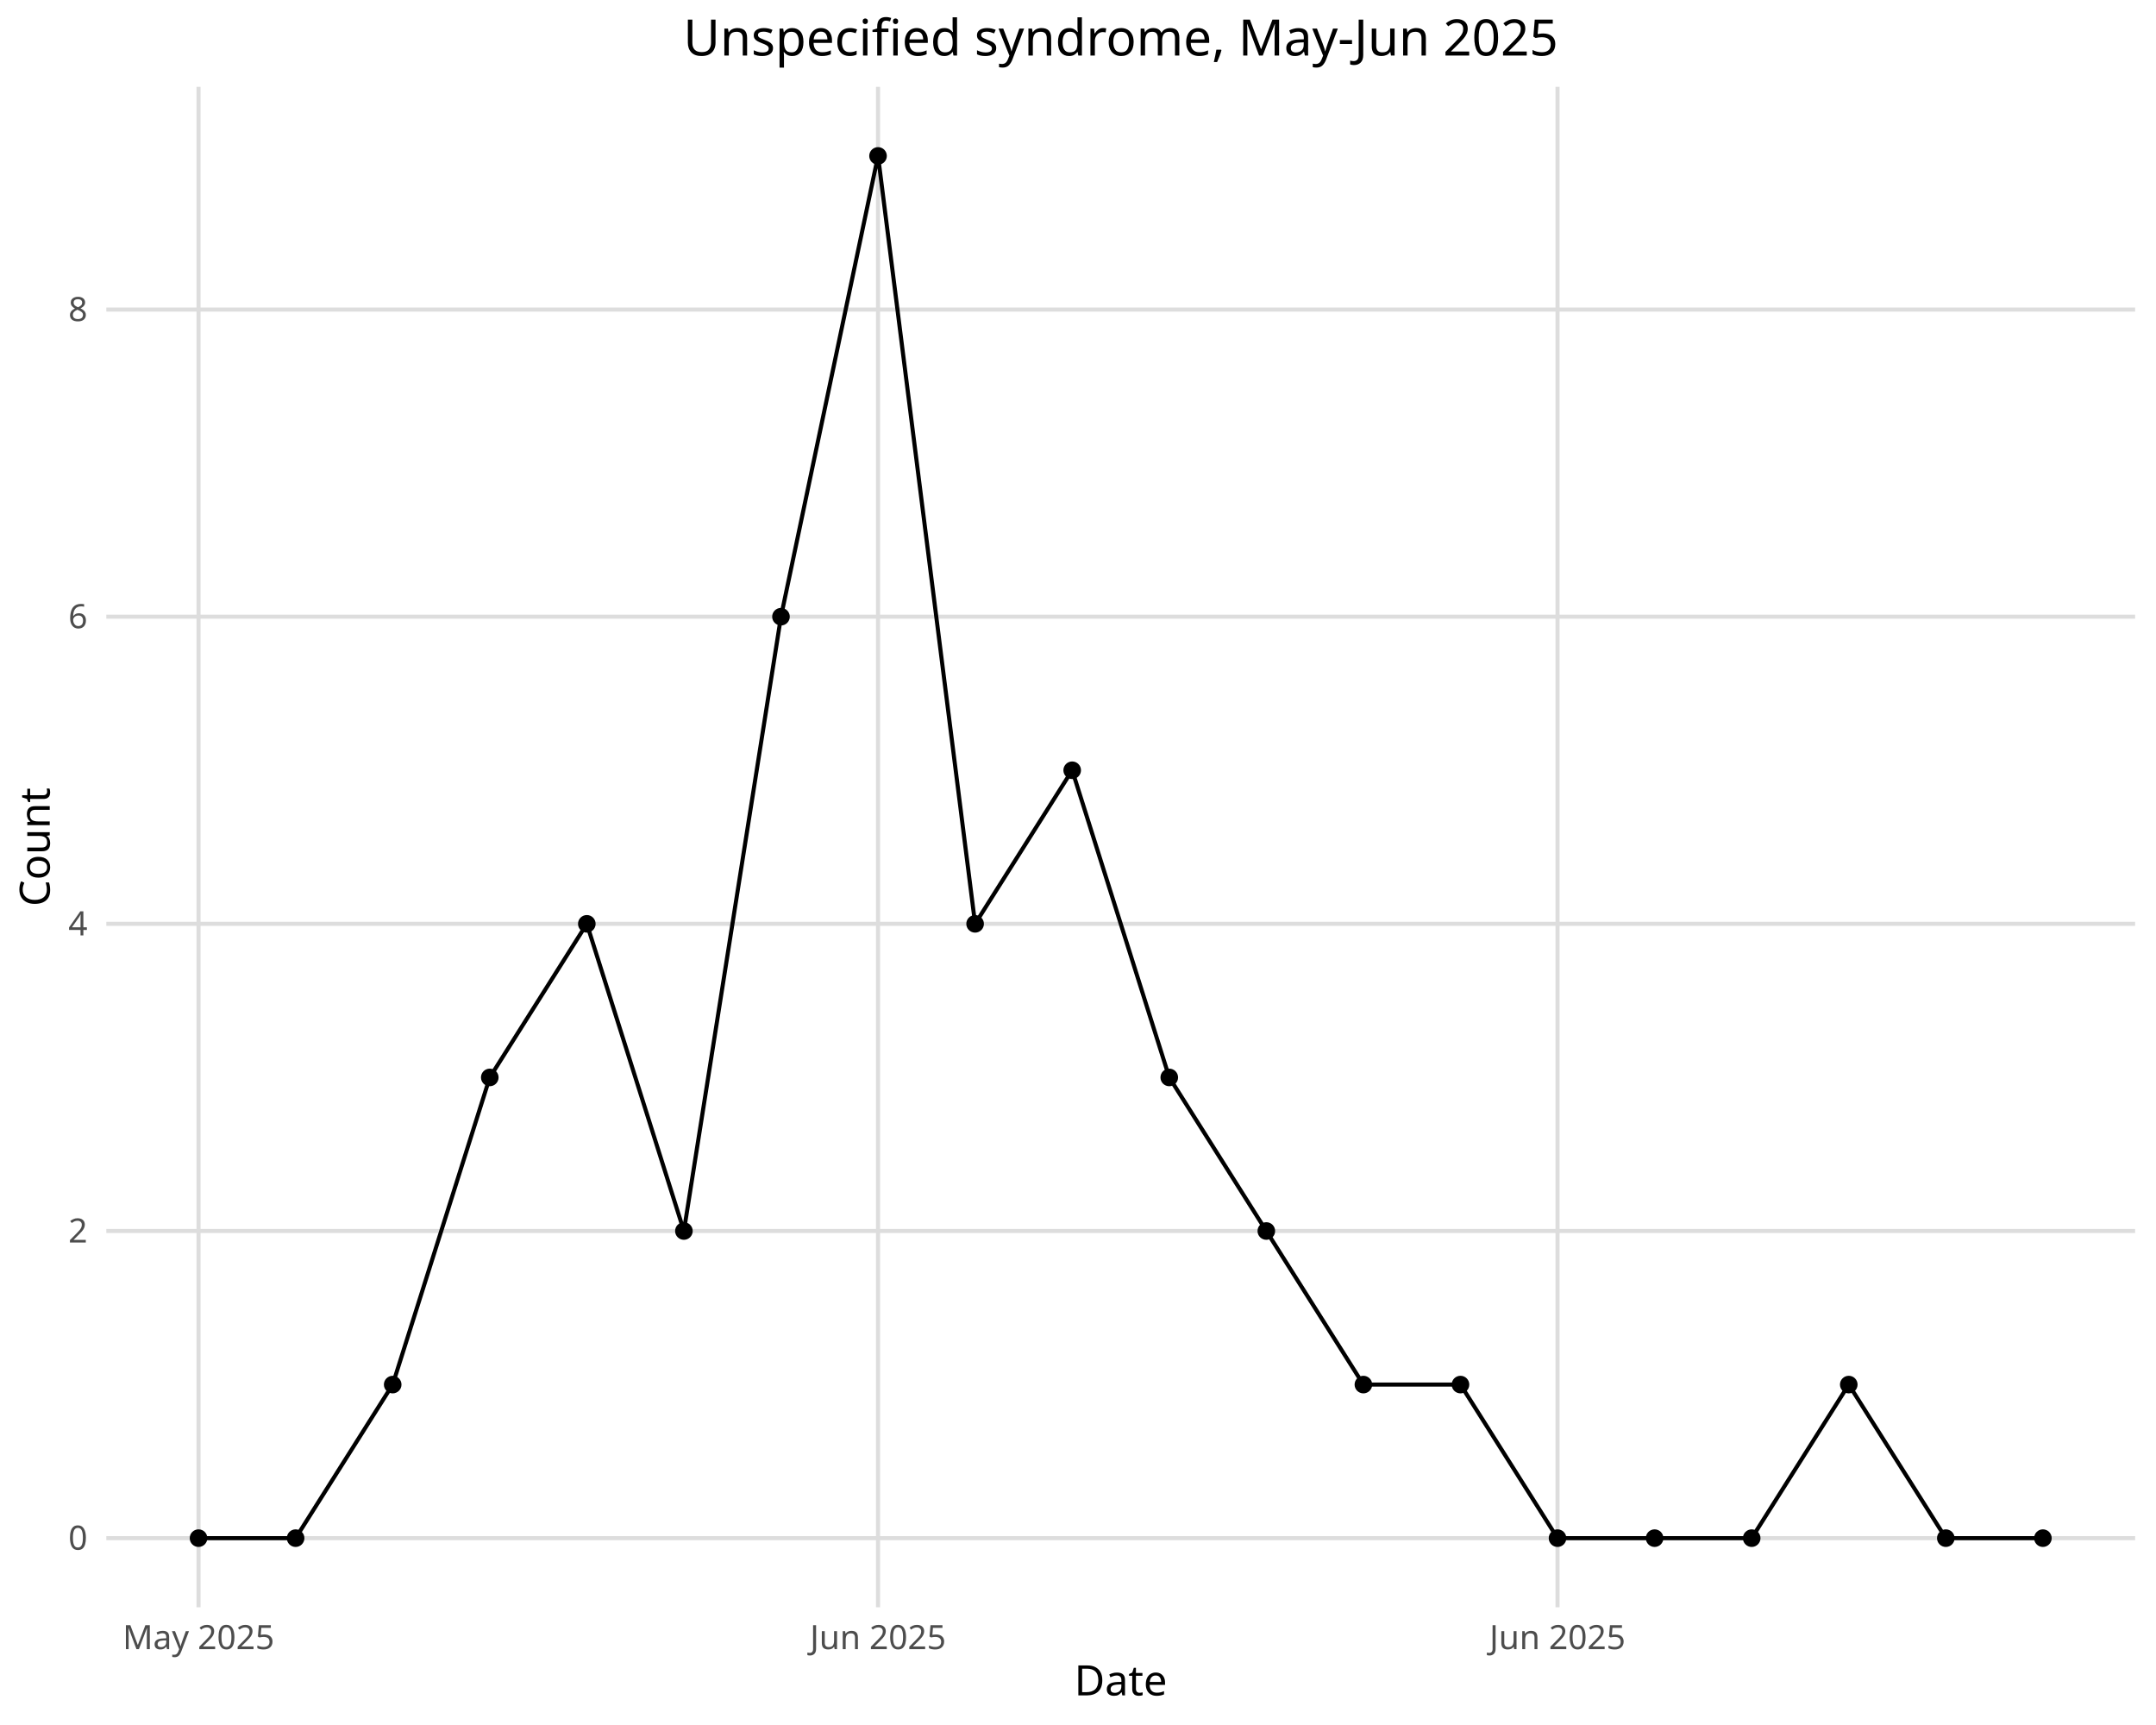
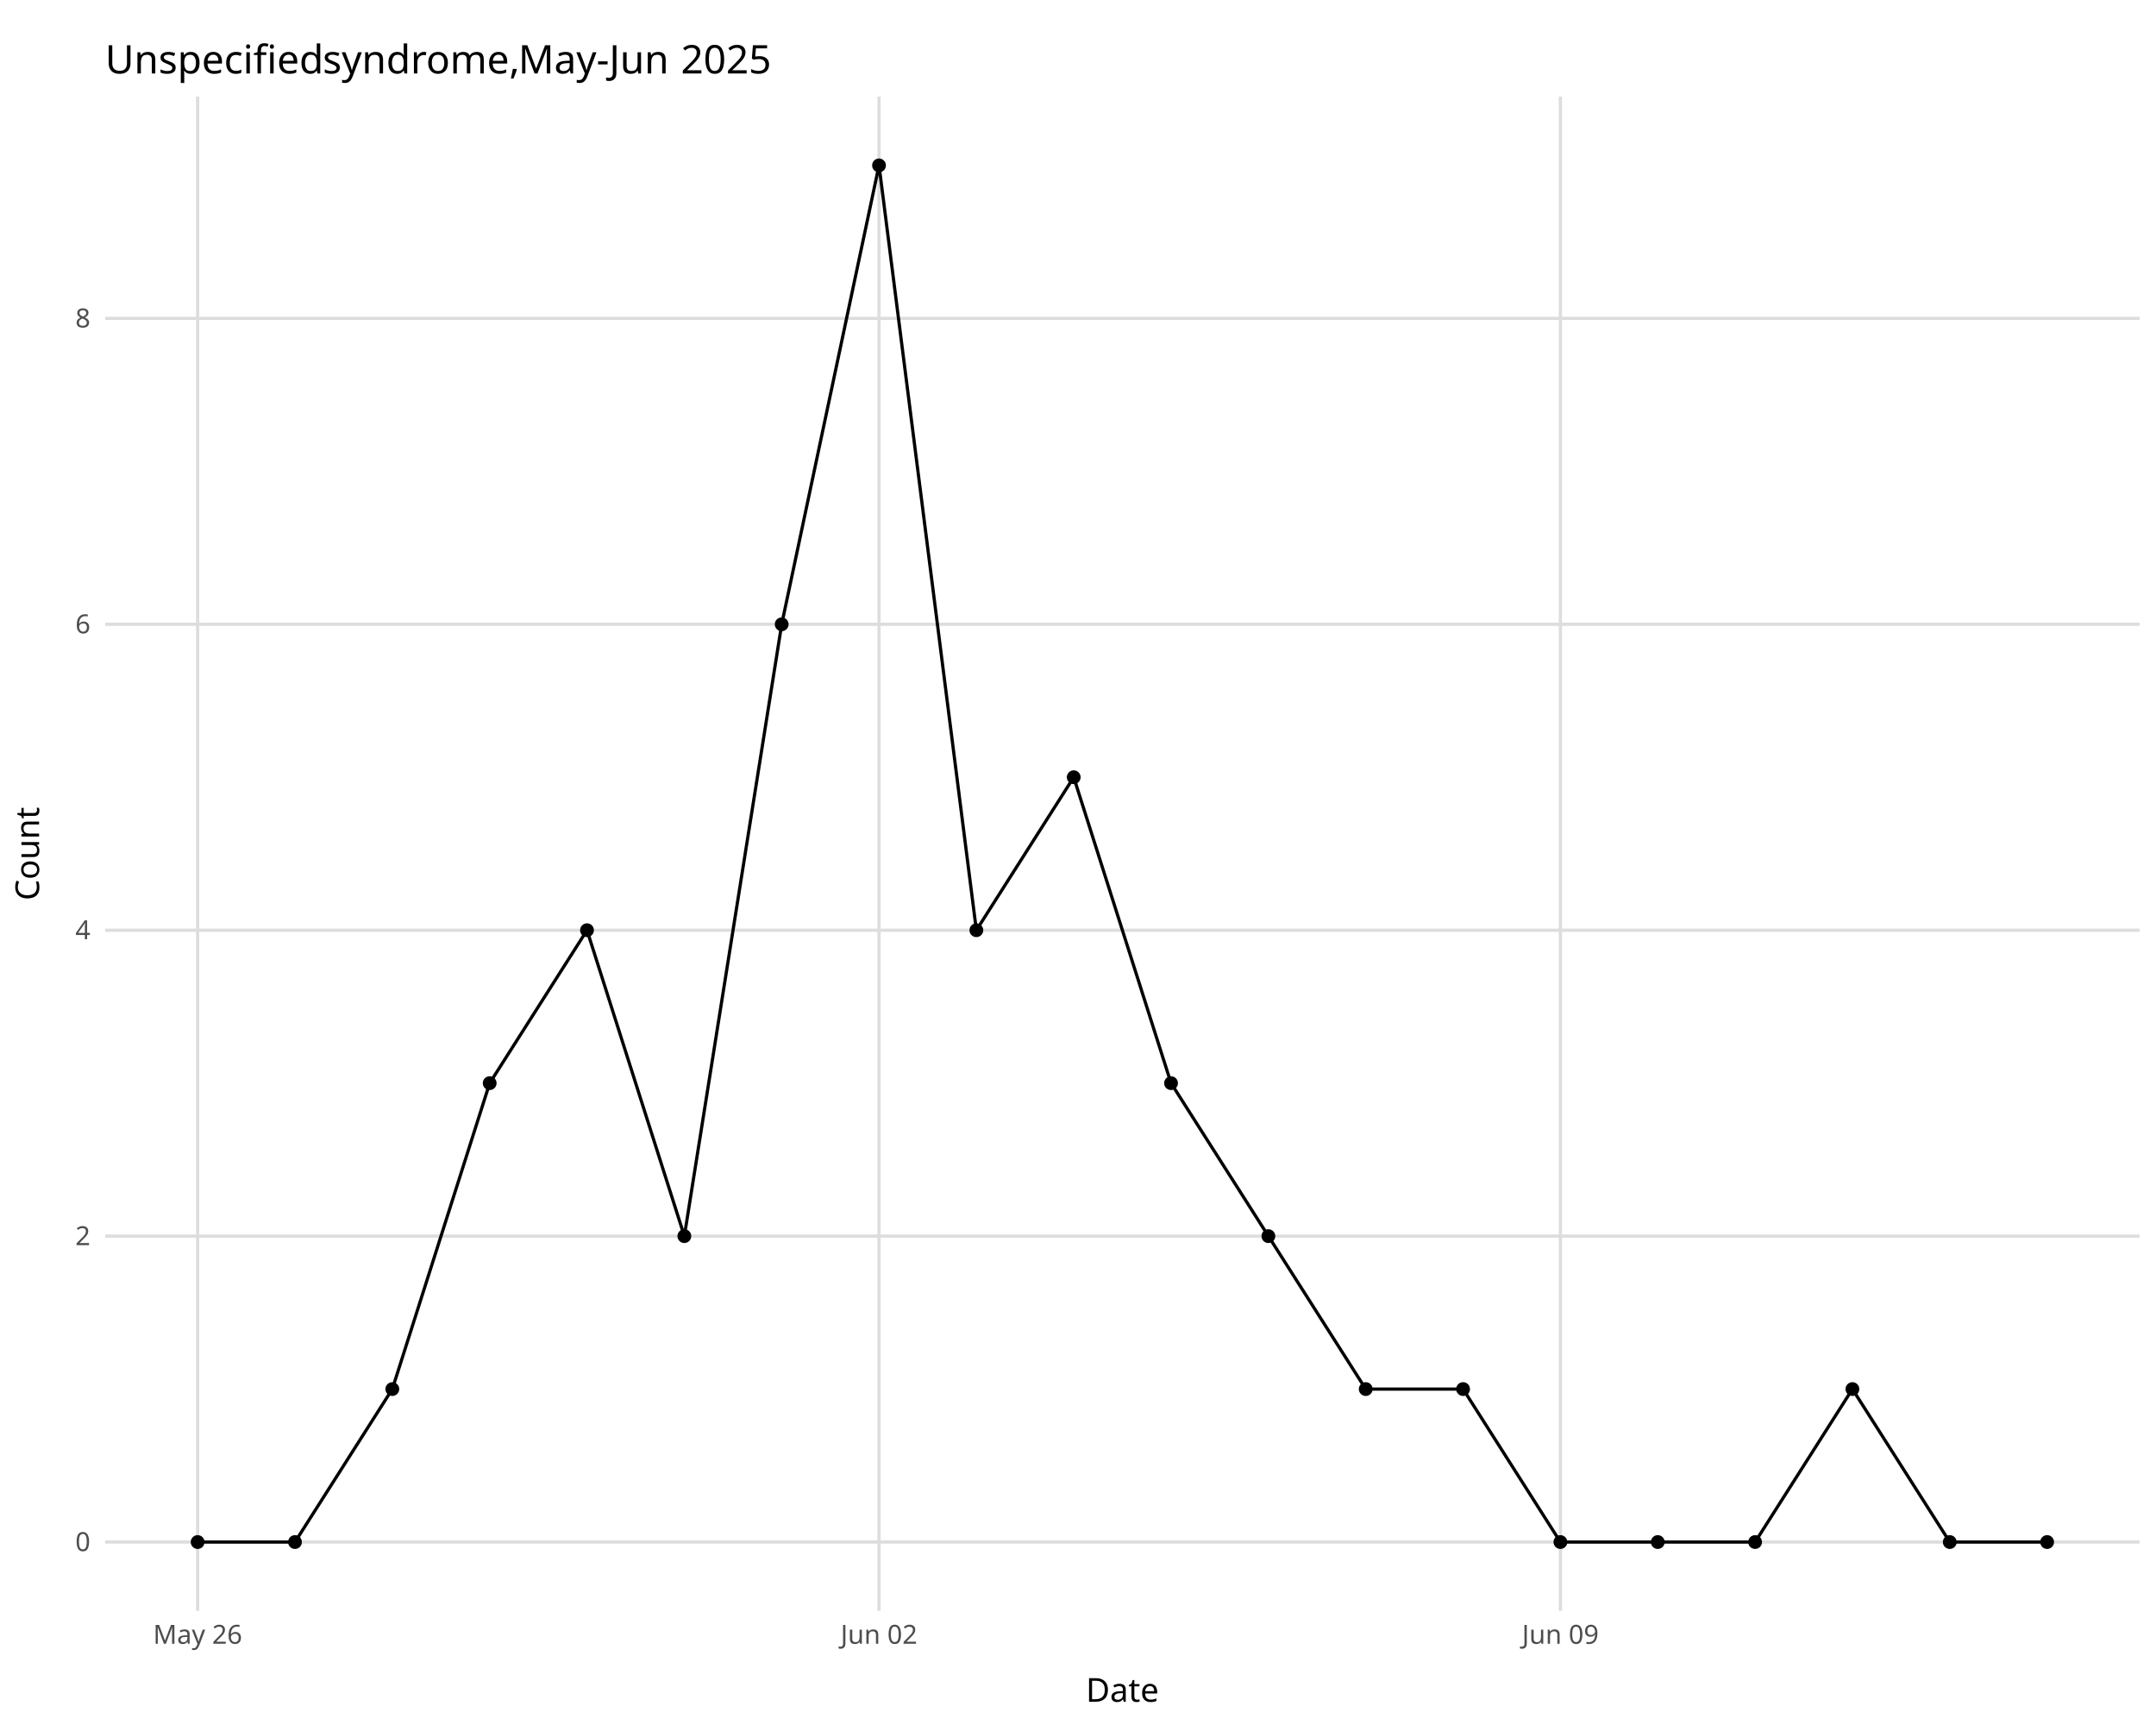
<svg xmlns="http://www.w3.org/2000/svg" class="svglite" data-engine-version="2.0" width="720.00pt" height="576.00pt" viewBox="0 0 720.00 576.00">
  <defs>
    <style type="text/css">
    .svglite line, .svglite polyline, .svglite polygon, .svglite path, .svglite rect, .svglite circle {
      fill: none;
      stroke: #000000;
      stroke-linecap: round;
      stroke-linejoin: round;
      stroke-miterlimit: 10.00;
    }
  </style>
  </defs>
  <rect width="100%" height="100%" style="stroke: none; fill: #FFFFFF;" />
  <defs>
    <clipPath id="cpMC4wMHw3MjAuMDB8MC4wMHw1NzYuMDA=">
      <rect x="0.00" y="0.00" width="720.00" height="576.00" />
    </clipPath>
  </defs>
  <g clip-path="url(#cpMC4wMHw3MjAuMDB8MC4wMHw1NzYuMDA=)">
-     <rect x="0.00" y="0.00" width="720.00" height="576.00" style="stroke-width: 1.36; stroke: none; fill: #FFFFFF;" />
+     <rect x="0.00" y="0.00" width="720.00" height="576.00" style="stroke-width: 1.07; stroke: none; fill: #FFFFFF;" />
  </g>
  <defs>
-     <clipPath id="cpMzUuNTF8NzEzLjAzfDI5LjAwfDUzNi42OQ==">
-       <rect x="35.51" y="29.00" width="677.52" height="507.69" />
+     <clipPath id="cpMzUuMTJ8NzE0LjUyfDMyLjI1fDUzNy44OQ==">
+       <rect x="35.12" y="32.25" width="679.40" height="505.64" />
    </clipPath>
  </defs>
-   <g clip-path="url(#cpMzUuNTF8NzEzLjAzfDI5LjAwfDUzNi42OQ==)">
-     <polyline points="35.51,513.61 713.03,513.61 " style="stroke-width: 1.36; stroke: #DDDDDD; stroke-linecap: butt;" />
-     <polyline points="35.51,411.05 713.03,411.05 " style="stroke-width: 1.36; stroke: #DDDDDD; stroke-linecap: butt;" />
-     <polyline points="35.51,308.48 713.03,308.48 " style="stroke-width: 1.36; stroke: #DDDDDD; stroke-linecap: butt;" />
-     <polyline points="35.51,205.92 713.03,205.92 " style="stroke-width: 1.36; stroke: #DDDDDD; stroke-linecap: butt;" />
-     <polyline points="35.51,103.36 713.03,103.36 " style="stroke-width: 1.36; stroke: #DDDDDD; stroke-linecap: butt;" />
-     <polyline points="66.30,536.69 66.30,29.00 " style="stroke-width: 1.36; stroke: #DDDDDD; stroke-linecap: butt;" />
-     <polyline points="293.22,536.69 293.22,29.00 " style="stroke-width: 1.36; stroke: #DDDDDD; stroke-linecap: butt;" />
-     <polyline points="520.14,536.69 520.14,29.00 " style="stroke-width: 1.36; stroke: #DDDDDD; stroke-linecap: butt;" />
-     <polyline points="66.30,513.61 98.72,513.61 131.14,462.33 163.56,359.77 195.97,308.48 228.39,411.05 260.81,205.92 293.22,52.07 325.64,308.48 358.06,257.20 390.48,359.77 422.89,411.05 455.31,462.33 487.73,462.33 520.14,513.61 552.56,513.61 584.98,513.61 617.40,462.33 649.81,513.61 682.23,513.61 " style="stroke-width: 1.36; stroke-linecap: butt;" />
-     <circle cx="66.30" cy="513.61" r="2.49" style="stroke-width: 0.90; fill: #000000;" />
-     <circle cx="98.72" cy="513.61" r="2.49" style="stroke-width: 0.90; fill: #000000;" />
-     <circle cx="131.14" cy="462.33" r="2.49" style="stroke-width: 0.90; fill: #000000;" />
-     <circle cx="163.56" cy="359.77" r="2.49" style="stroke-width: 0.90; fill: #000000;" />
-     <circle cx="195.97" cy="308.48" r="2.49" style="stroke-width: 0.90; fill: #000000;" />
-     <circle cx="228.39" cy="411.05" r="2.49" style="stroke-width: 0.90; fill: #000000;" />
-     <circle cx="260.81" cy="205.92" r="2.49" style="stroke-width: 0.90; fill: #000000;" />
-     <circle cx="293.22" cy="52.07" r="2.49" style="stroke-width: 0.90; fill: #000000;" />
-     <circle cx="325.64" cy="308.48" r="2.49" style="stroke-width: 0.90; fill: #000000;" />
-     <circle cx="358.06" cy="257.20" r="2.49" style="stroke-width: 0.90; fill: #000000;" />
-     <circle cx="390.48" cy="359.77" r="2.49" style="stroke-width: 0.90; fill: #000000;" />
-     <circle cx="422.89" cy="411.05" r="2.49" style="stroke-width: 0.90; fill: #000000;" />
-     <circle cx="455.31" cy="462.33" r="2.49" style="stroke-width: 0.90; fill: #000000;" />
-     <circle cx="487.73" cy="462.33" r="2.49" style="stroke-width: 0.90; fill: #000000;" />
-     <circle cx="520.14" cy="513.61" r="2.49" style="stroke-width: 0.90; fill: #000000;" />
-     <circle cx="552.56" cy="513.61" r="2.49" style="stroke-width: 0.90; fill: #000000;" />
-     <circle cx="584.98" cy="513.61" r="2.49" style="stroke-width: 0.90; fill: #000000;" />
-     <circle cx="617.40" cy="462.33" r="2.49" style="stroke-width: 0.90; fill: #000000;" />
-     <circle cx="649.81" cy="513.61" r="2.49" style="stroke-width: 0.90; fill: #000000;" />
-     <circle cx="682.23" cy="513.61" r="2.49" style="stroke-width: 0.90; fill: #000000;" />
+   <g clip-path="url(#cpMzUuMTJ8NzE0LjUyfDMyLjI1fDUzNy44OQ==)">
+     <polyline points="35.12,514.91 714.52,514.91 " style="stroke-width: 1.07; stroke: #DDDDDD; stroke-linecap: butt;" />
+     <polyline points="35.12,412.76 714.52,412.76 " style="stroke-width: 1.07; stroke: #DDDDDD; stroke-linecap: butt;" />
+     <polyline points="35.12,310.61 714.52,310.61 " style="stroke-width: 1.07; stroke: #DDDDDD; stroke-linecap: butt;" />
+     <polyline points="35.12,208.46 714.52,208.46 " style="stroke-width: 1.07; stroke: #DDDDDD; stroke-linecap: butt;" />
+     <polyline points="35.12,106.31 714.52,106.31 " style="stroke-width: 1.07; stroke: #DDDDDD; stroke-linecap: butt;" />
+     <polyline points="66.00,537.89 66.00,32.25 " style="stroke-width: 1.07; stroke: #DDDDDD; stroke-linecap: butt;" />
+     <polyline points="293.55,537.89 293.55,32.25 " style="stroke-width: 1.07; stroke: #DDDDDD; stroke-linecap: butt;" />
+     <polyline points="521.10,537.89 521.10,32.25 " style="stroke-width: 1.07; stroke: #DDDDDD; stroke-linecap: butt;" />
+     <polyline points="66.00,514.91 98.51,514.91 131.02,463.83 163.53,361.68 196.03,310.61 228.54,412.76 261.05,208.46 293.55,55.23 326.06,310.61 358.57,259.53 391.07,361.68 423.58,412.76 456.09,463.83 488.60,463.83 521.10,514.91 553.61,514.91 586.12,514.91 618.62,463.83 651.13,514.91 683.64,514.91 " style="stroke-width: 1.07; stroke-linecap: butt;" />
+     <circle cx="66.00" cy="514.91" r="1.95" style="stroke-width: 0.71; fill: #000000;" />
+     <circle cx="98.51" cy="514.91" r="1.95" style="stroke-width: 0.71; fill: #000000;" />
+     <circle cx="131.02" cy="463.83" r="1.95" style="stroke-width: 0.71; fill: #000000;" />
+     <circle cx="163.53" cy="361.68" r="1.95" style="stroke-width: 0.71; fill: #000000;" />
+     <circle cx="196.03" cy="310.61" r="1.95" style="stroke-width: 0.71; fill: #000000;" />
+     <circle cx="228.54" cy="412.76" r="1.95" style="stroke-width: 0.71; fill: #000000;" />
+     <circle cx="261.05" cy="208.46" r="1.95" style="stroke-width: 0.71; fill: #000000;" />
+     <circle cx="293.55" cy="55.23" r="1.95" style="stroke-width: 0.71; fill: #000000;" />
+     <circle cx="326.06" cy="310.61" r="1.95" style="stroke-width: 0.71; fill: #000000;" />
+     <circle cx="358.57" cy="259.53" r="1.95" style="stroke-width: 0.71; fill: #000000;" />
+     <circle cx="391.07" cy="361.68" r="1.95" style="stroke-width: 0.71; fill: #000000;" />
+     <circle cx="423.58" cy="412.76" r="1.95" style="stroke-width: 0.71; fill: #000000;" />
+     <circle cx="456.09" cy="463.83" r="1.95" style="stroke-width: 0.71; fill: #000000;" />
+     <circle cx="488.60" cy="463.83" r="1.95" style="stroke-width: 0.71; fill: #000000;" />
+     <circle cx="521.10" cy="514.91" r="1.95" style="stroke-width: 0.71; fill: #000000;" />
+     <circle cx="553.61" cy="514.91" r="1.95" style="stroke-width: 0.71; fill: #000000;" />
+     <circle cx="586.12" cy="514.91" r="1.95" style="stroke-width: 0.71; fill: #000000;" />
+     <circle cx="618.62" cy="463.83" r="1.95" style="stroke-width: 0.71; fill: #000000;" />
+     <circle cx="651.13" cy="514.91" r="1.95" style="stroke-width: 0.71; fill: #000000;" />
+     <circle cx="683.64" cy="514.91" r="1.95" style="stroke-width: 0.71; fill: #000000;" />
  </g>
  <g clip-path="url(#cpMC4wMHw3MjAuMDB8MC4wMHw1NzYuMDA=)">
-     <text x="29.23" y="517.47" text-anchor="end" style="font-size: 11.20px; fill: #4D4D4D; font-family: sans;" textLength="6.23px" lengthAdjust="spacingAndGlyphs">0</text>
-     <text x="29.23" y="414.90" text-anchor="end" style="font-size: 11.20px; fill: #4D4D4D; font-family: sans;" textLength="6.23px" lengthAdjust="spacingAndGlyphs">2</text>
-     <text x="29.23" y="312.34" text-anchor="end" style="font-size: 11.20px; fill: #4D4D4D; font-family: sans;" textLength="6.23px" lengthAdjust="spacingAndGlyphs">4</text>
-     <text x="29.23" y="209.77" text-anchor="end" style="font-size: 11.20px; fill: #4D4D4D; font-family: sans;" textLength="6.23px" lengthAdjust="spacingAndGlyphs">6</text>
-     <text x="29.23" y="107.21" text-anchor="end" style="font-size: 11.20px; fill: #4D4D4D; font-family: sans;" textLength="6.23px" lengthAdjust="spacingAndGlyphs">8</text>
-     <text x="66.30" y="550.67" text-anchor="middle" style="font-size: 11.20px; fill: #4D4D4D; font-family: sans;" textLength="49.20px" lengthAdjust="spacingAndGlyphs">May 2025</text>
-     <text x="293.22" y="550.67" text-anchor="middle" style="font-size: 11.20px; fill: #4D4D4D; font-family: sans;" textLength="46.09px" lengthAdjust="spacingAndGlyphs">Jun 2025</text>
-     <text x="520.14" y="550.67" text-anchor="middle" style="font-size: 11.20px; fill: #4D4D4D; font-family: sans;" textLength="46.09px" lengthAdjust="spacingAndGlyphs">Jun 2025</text>
-     <text x="374.27" y="566.12" text-anchor="middle" style="font-size: 14.00px; font-family: sans;" textLength="29.58px" lengthAdjust="spacingAndGlyphs">Date</text>
-     <text transform="translate(16.61,282.84) rotate(-90)" text-anchor="middle" style="font-size: 14.00px; font-family: sans;" textLength="37.36px" lengthAdjust="spacingAndGlyphs">Count</text>
-     <text x="374.27" y="18.54" text-anchor="middle" style="font-size: 16.80px; font-family: sans;" textLength="282.07px" lengthAdjust="spacingAndGlyphs">Unspecified syndrome, May-Jun 2025</text>
+     <text x="30.19" y="517.93" text-anchor="end" style="font-size: 8.80px; fill: #4D4D4D; font-family: sans;" textLength="4.89px" lengthAdjust="spacingAndGlyphs">0</text>
+     <text x="30.19" y="415.78" text-anchor="end" style="font-size: 8.80px; fill: #4D4D4D; font-family: sans;" textLength="4.89px" lengthAdjust="spacingAndGlyphs">2</text>
+     <text x="30.19" y="313.63" text-anchor="end" style="font-size: 8.80px; fill: #4D4D4D; font-family: sans;" textLength="4.89px" lengthAdjust="spacingAndGlyphs">4</text>
+     <text x="30.19" y="211.48" text-anchor="end" style="font-size: 8.80px; fill: #4D4D4D; font-family: sans;" textLength="4.89px" lengthAdjust="spacingAndGlyphs">6</text>
+     <text x="30.19" y="109.33" text-anchor="end" style="font-size: 8.80px; fill: #4D4D4D; font-family: sans;" textLength="4.89px" lengthAdjust="spacingAndGlyphs">8</text>
+     <text x="66.00" y="548.88" text-anchor="middle" style="font-size: 8.80px; fill: #4D4D4D; font-family: sans;" textLength="28.87px" lengthAdjust="spacingAndGlyphs">May 26</text>
+     <text x="293.55" y="548.88" text-anchor="middle" style="font-size: 8.80px; fill: #4D4D4D; font-family: sans;" textLength="26.43px" lengthAdjust="spacingAndGlyphs">Jun 02</text>
+     <text x="521.10" y="548.88" text-anchor="middle" style="font-size: 8.80px; fill: #4D4D4D; font-family: sans;" textLength="26.43px" lengthAdjust="spacingAndGlyphs">Jun 09</text>
+     <text x="374.82" y="568.24" text-anchor="middle" style="font-size: 11.00px; font-family: sans;" textLength="23.24px" lengthAdjust="spacingAndGlyphs">Date</text>
+     <text transform="translate(13.05,285.07) rotate(-90)" text-anchor="middle" style="font-size: 11.00px; font-family: sans;" textLength="29.36px" lengthAdjust="spacingAndGlyphs">Count</text>
+     <text x="35.12" y="24.53" style="font-size: 13.20px; font-family: sans;" textLength="68.98px" lengthAdjust="spacingAndGlyphs">Unspecified</text>
+     <text x="107.77" y="24.53" style="font-size: 13.20px; font-family: sans;" textLength="61.64px" lengthAdjust="spacingAndGlyphs">syndrome,</text>
+     <text x="173.08" y="24.53" style="font-size: 13.20px; font-family: sans;" textLength="50.63px" lengthAdjust="spacingAndGlyphs">May-Jun</text>
+     <text x="227.38" y="24.53" style="font-size: 13.20px; font-family: sans;" textLength="29.37px" lengthAdjust="spacingAndGlyphs">2025</text>
  </g>
</svg>
